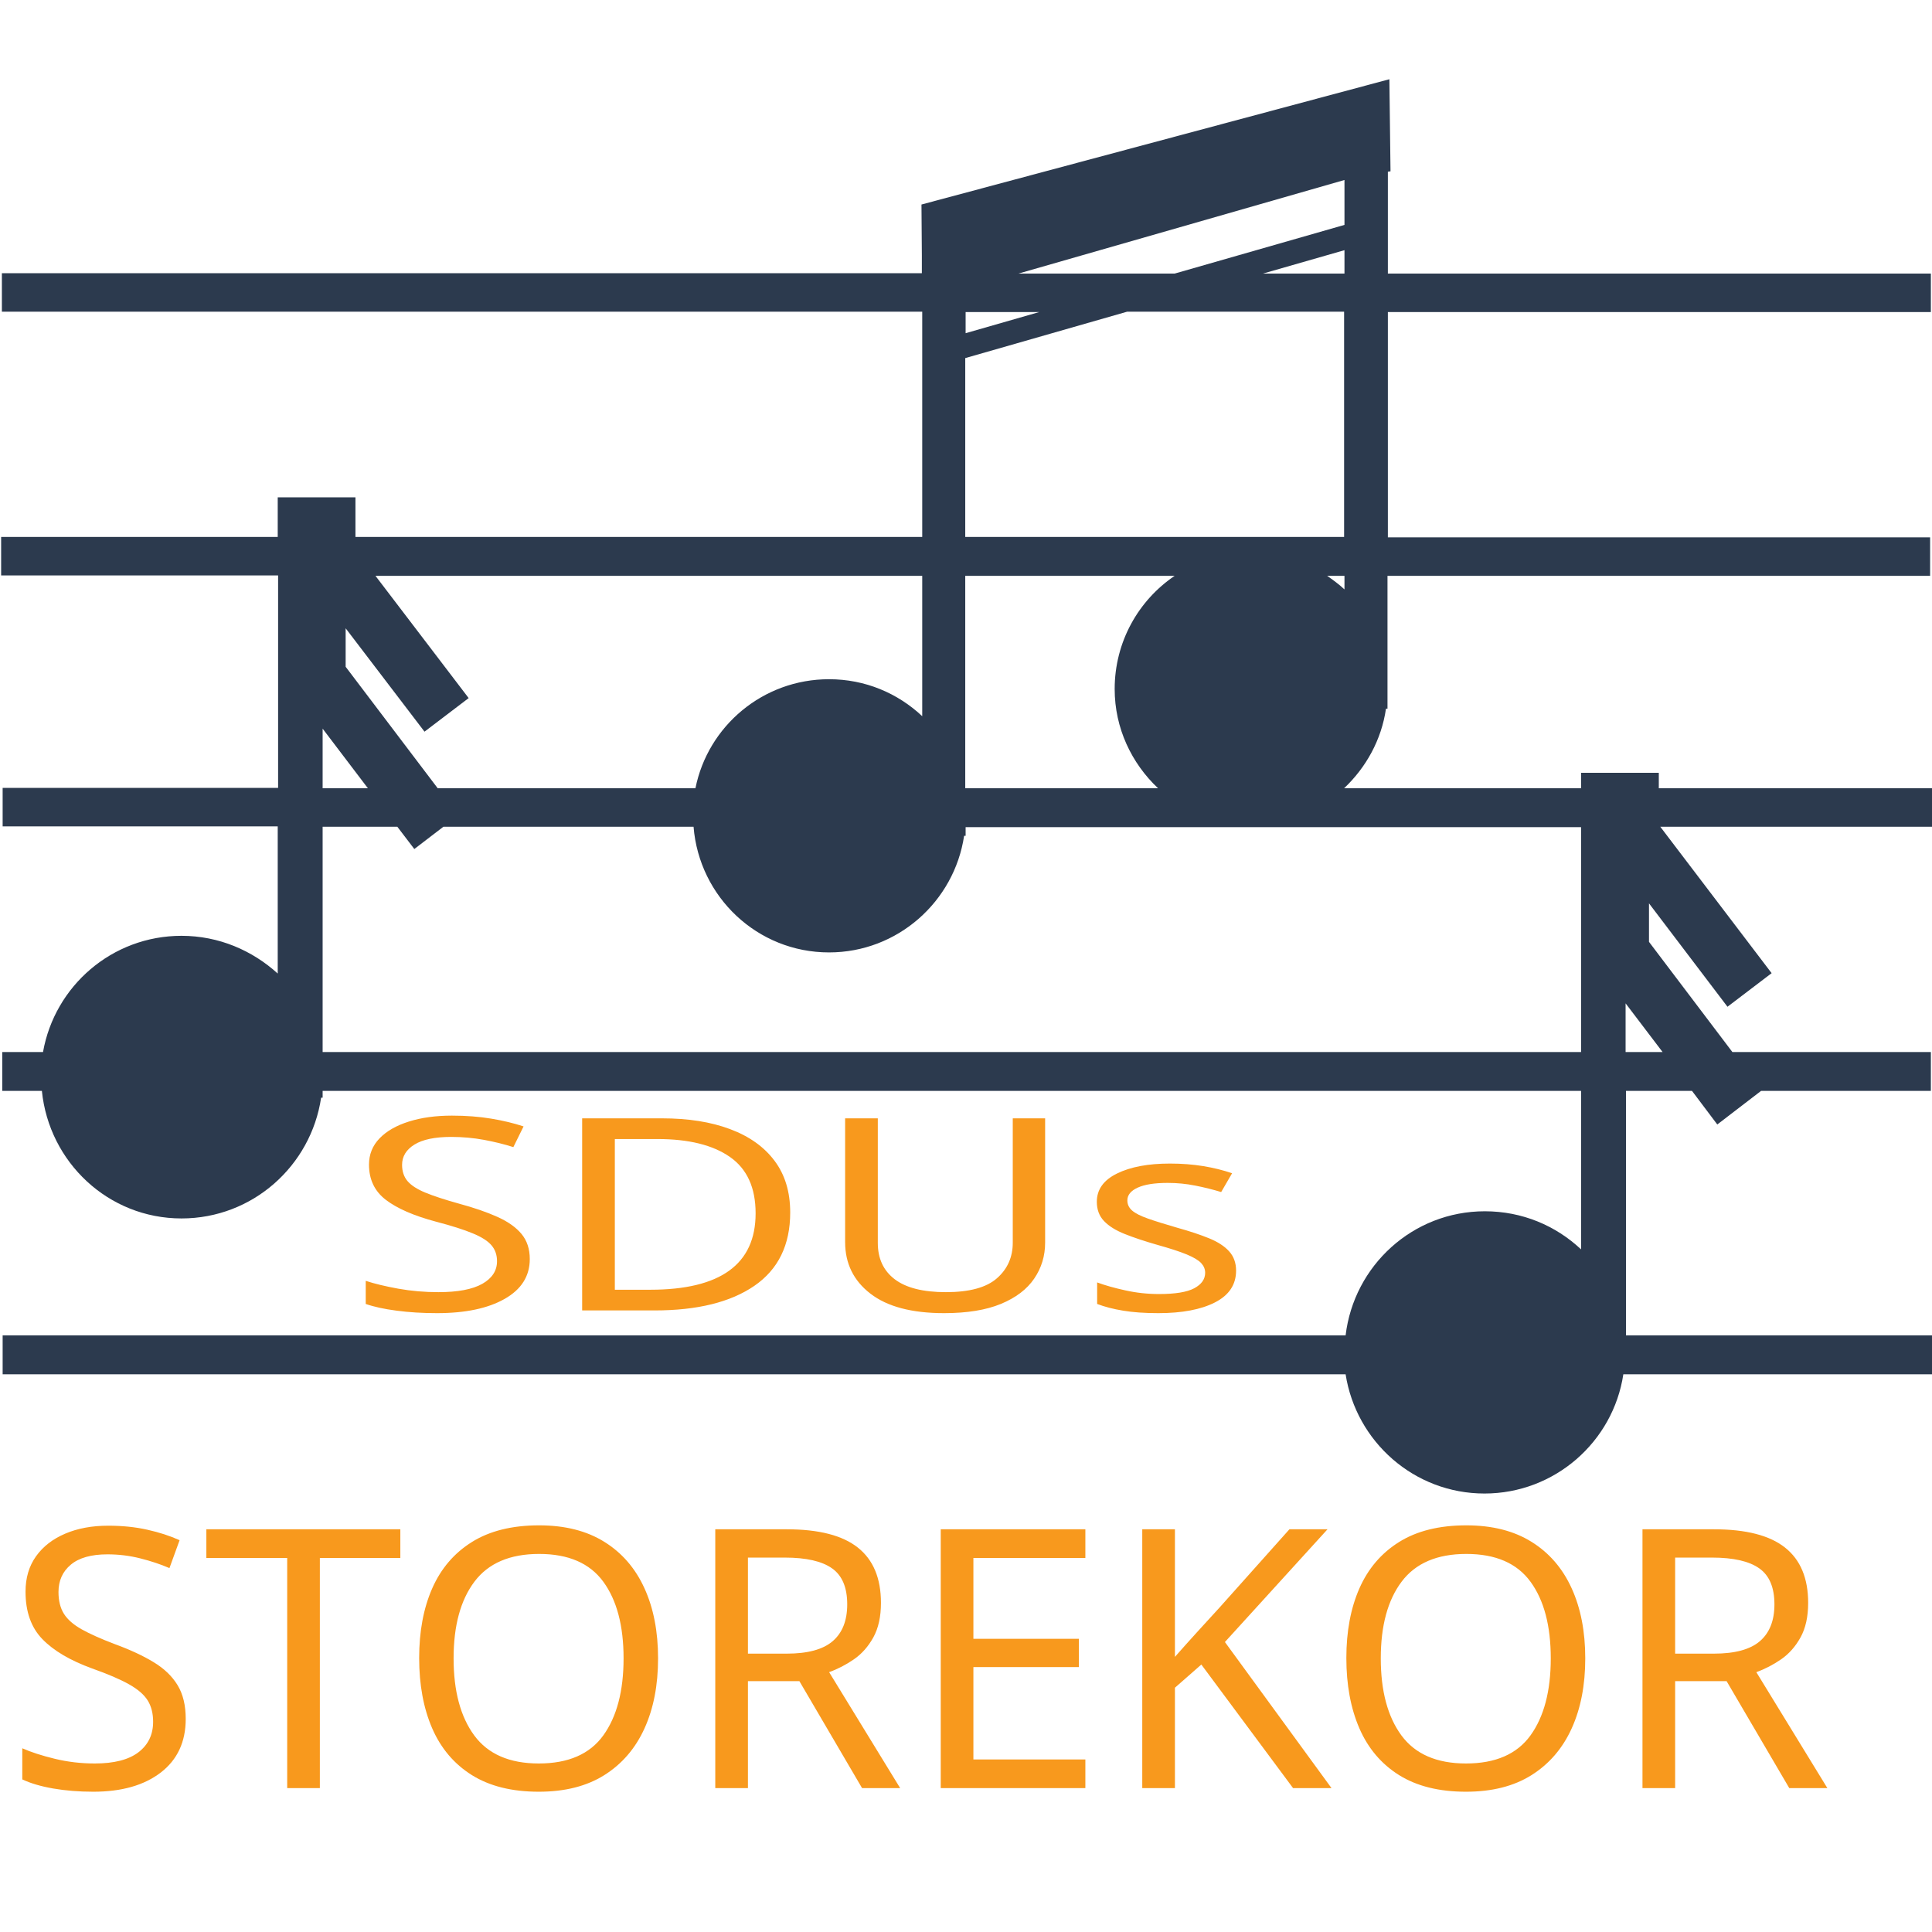
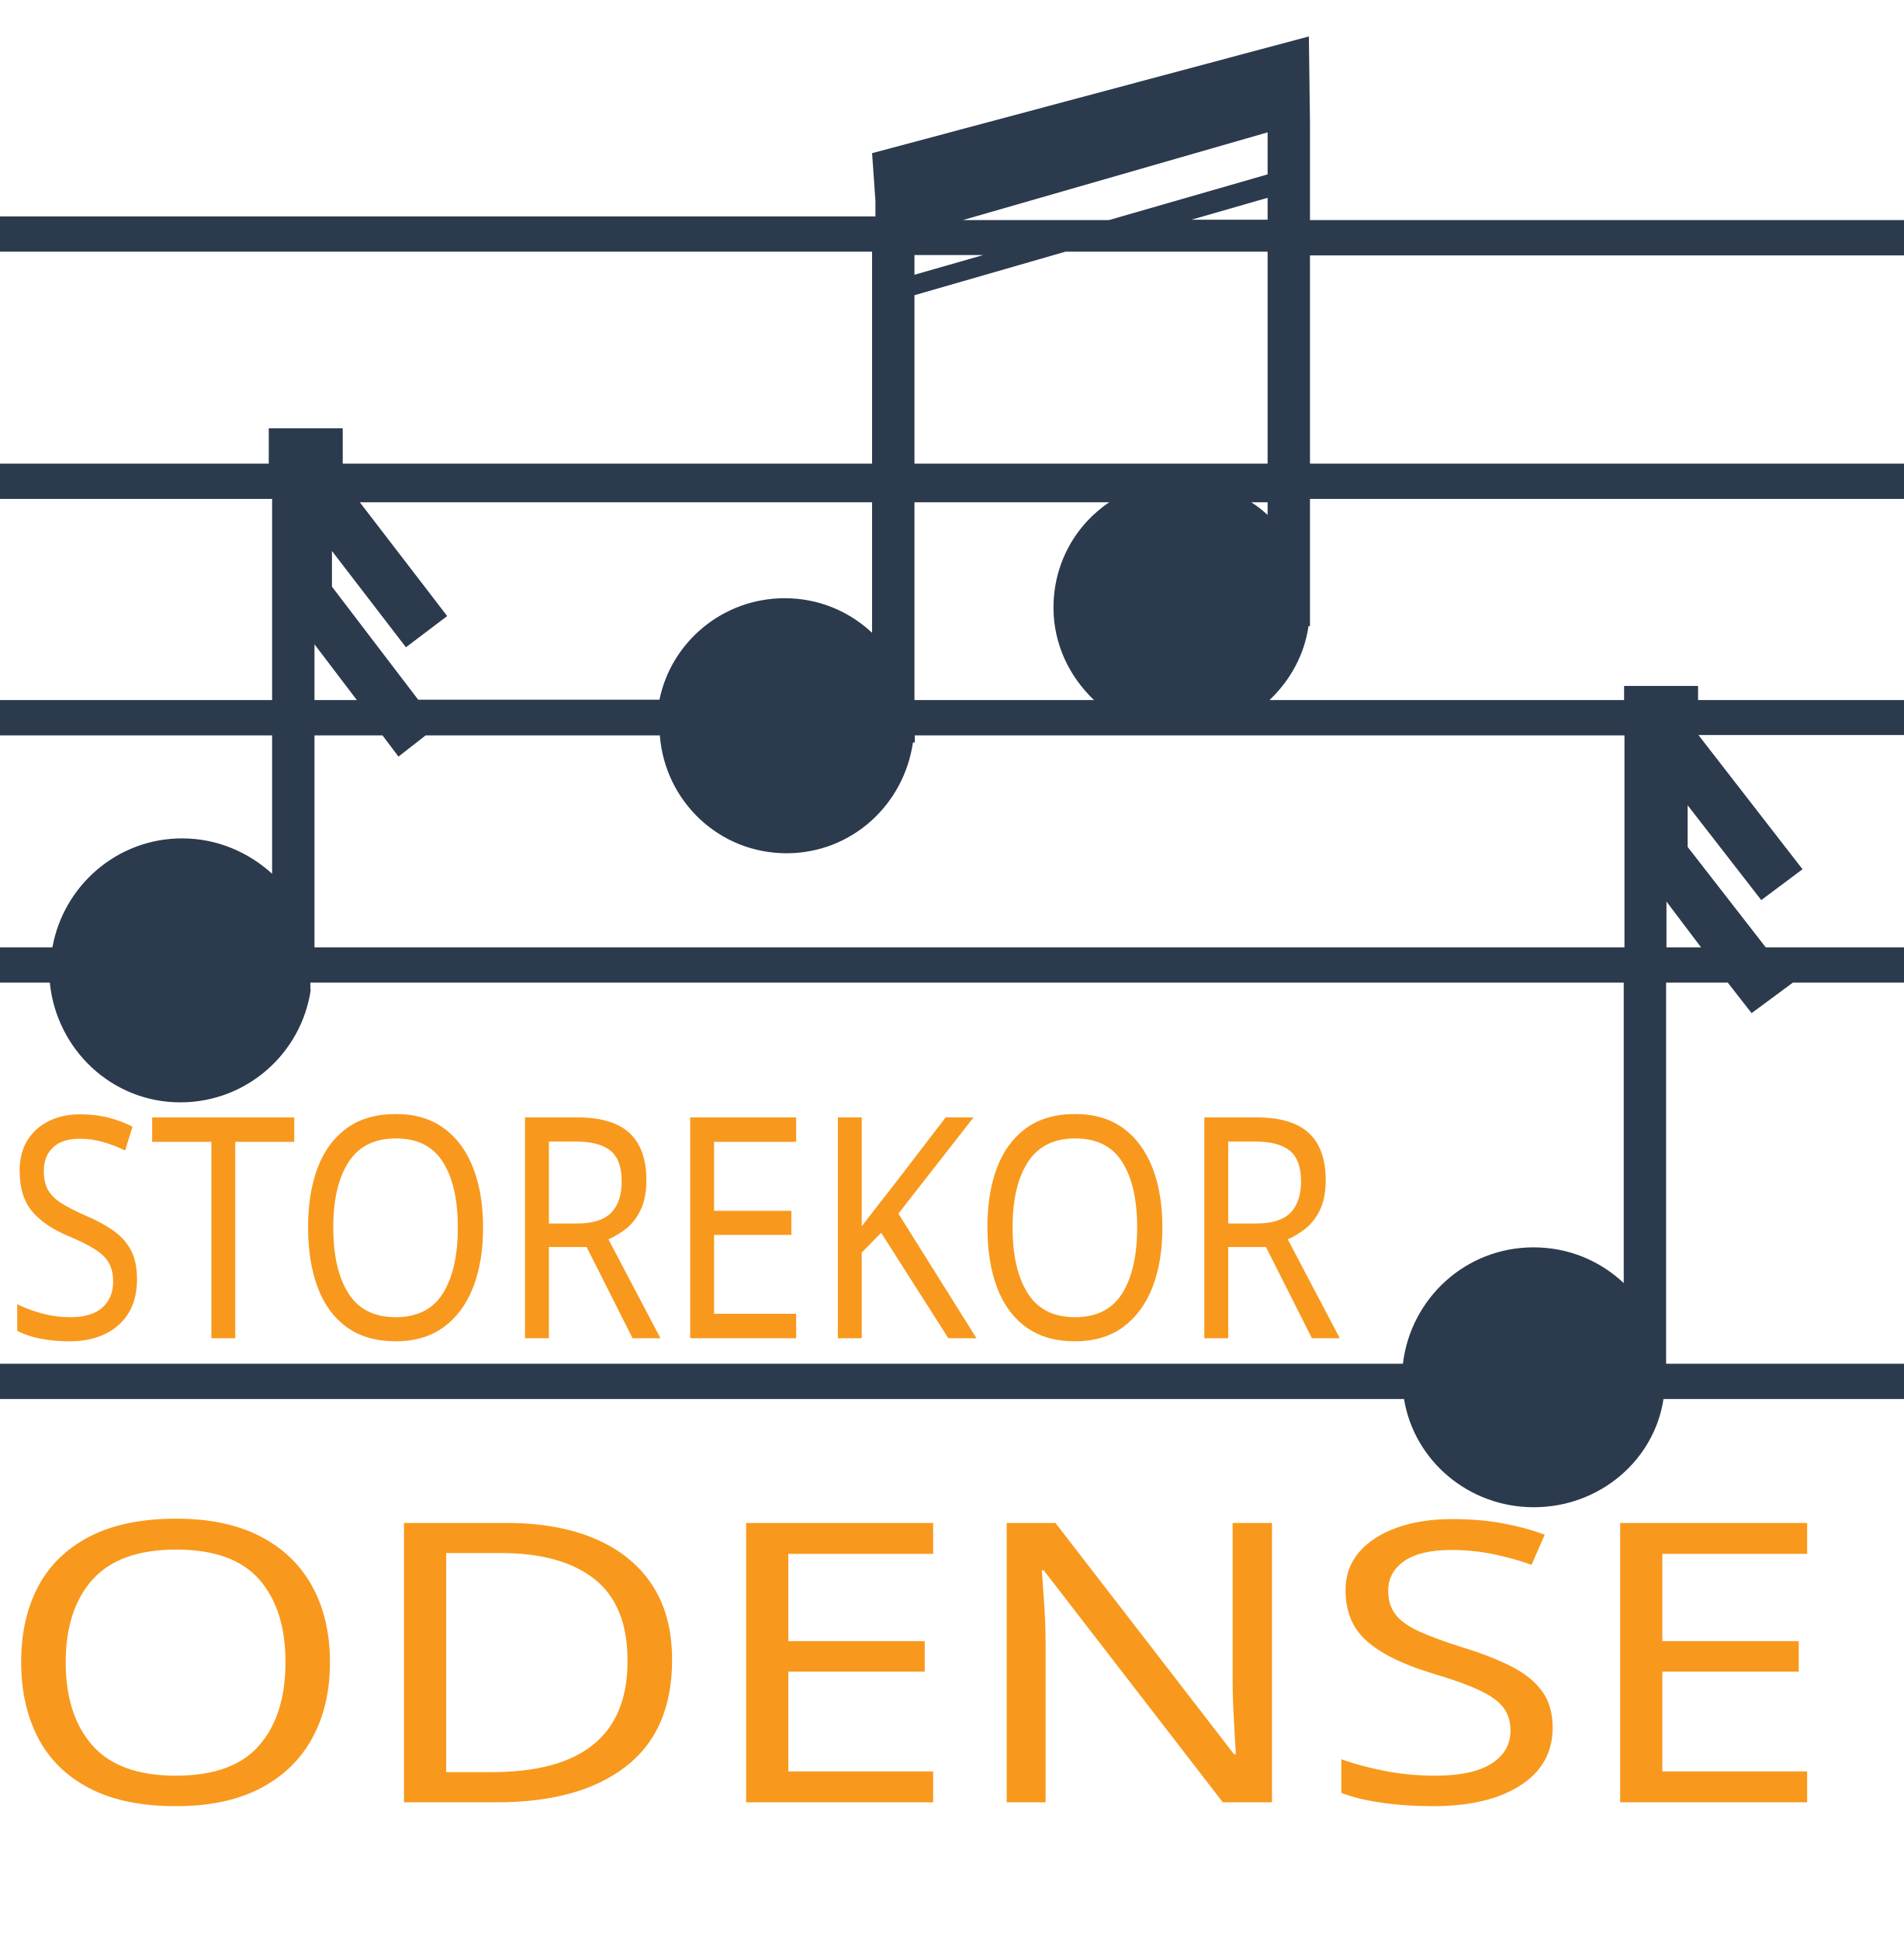
- <svg xmlns="http://www.w3.org/2000/svg" version="1.1" id="Layer_1" x="0px" y="0px" viewBox="0 0 512 512" style="enable-background:new 0 0 512 512;" xml:space="preserve">
+ <svg xmlns="http://www.w3.org/2000/svg" version="1.1" id="Layer_1" x="0px" y="0px" viewBox="0 0 512 521.8" style="enable-background:new 0 0 512 521.8;" xml:space="preserve">
  <style type="text/css">
	.st0{fill:#2C3A4E;}
	.st1{fill:#F8991D;}
	.st2{font-family:'Ubuntu-Bold';}
- 	.st3{font-size:71.297px;}
- 	.st4{font-size:96.058px;}
+ 	.st3{font-size:105.217px;}
+ 	.st4{font-size:83.177px;}
</style>
  <g>
-     <path class="st0" d="M512,208.9h-72.4v-4.1h-8.7h-6H419v4.1h-62.8c5.8-5.5,9.9-12.8,11.1-21.1h0.4v-35.2h143.8v-10.2H367.8V82.7   h143.9V72.5H367.8V45.5l0.7-0.1L368.2,21l-124,33.2l0.1,13.4l0,0v4.8H0.5v10.2h243.9v59.7H94.2v-10.5h-8.7h-6h-5.9v10.5H0.3v10.2   h73.4v56.3H0.7v10.2h72.9v39C66.9,251.9,58,248,48.1,248c-18.4,0-33.6,13.3-36.7,30.8H0.6v10.3h10.5c1.9,18.9,17.6,33.8,37,33.8   c18.8,0,34.3-13.9,37-32h0.4v-1.8H419v42c-6.7-6.3-15.6-10.1-25.5-10.1c-19.1,0-34.7,14.4-36.9,32.9H0.7v10.3h355.9   c2.8,17.9,18.2,31.6,36.8,31.6c18.6,0,34.1-13.7,36.8-31.6H512v-10.3h-81.1v-64.8h17.5l6.7,8.9l11.6-8.9h45v-10.3h-52.6L437,249.6   v-10.2l20.8,27.4l11.7-8.9L440,219.1h72L512,208.9L512,208.9z M306.9,208.9h-51.1v-56.3h55.5c-9.6,6.5-15.9,17.5-15.9,30   C295.4,193,299.9,202.3,306.9,208.9z M356.3,156.2c-1.4-1.3-3-2.5-4.6-3.6h4.6V156.2z M356.3,72.5h-21.6l21.6-6.2L356.3,72.5   L356.3,72.5z M356.3,47.7v11.9l-45,12.9h-41.4L356.3,47.7z M275.4,82.7l-19.5,5.6v-5.6H275.4z M255.8,94.9l42.9-12.3h57.5v59.7   H255.8L255.8,94.9z M244.4,152.6v37.2c-6.5-6.1-15.1-9.8-24.7-9.8c-17.5,0-32.1,12.4-35.4,28.9H116l-24.4-32.2v-10.2l20.9,27.4   l11.7-8.9l-24.7-32.4L244.4,152.6z M85.5,193.1l12,15.8h-12V193.1z M440.6,278.8h-9.8v-12.9L440.6,278.8z M419,278.8H85.5v-59.7   h19.8l4.5,5.9l7.7-5.9h66.3c1.5,18.6,16.9,33.3,35.9,33.3c18.2,0,33.2-13.5,35.8-30.9h0.4v-2.3H419L419,278.8L419,278.8L419,278.8z   " />
+     <path class="st0" d="M525.2,188.3h-68.4v-3.8h-8.4h-5.8h-5.7v3.8h-95.4c5.5-5.2,9.4-12.1,10.5-19.9h0.4v-34.2h166.8v-9.5H352.4v-56   h163.8v-9.5H352.4V33v-0.1l-0.3-23.1L234.6,41.2l0.9,12.8v-0.4v4.6H-1.1v9.5h235.7v57H92.2v-9.5h-8.4h-5.8h-5.7v9.5H-2v9.5h75.2   v54.1H-2v9.5h75.2v37.2c-6.4-5.8-14.8-9.5-24.2-9.5c-17.5,0-31.9,12.7-34.9,29.3H-2v9.5h15.4c1.8,18,16.7,32.2,35.1,32.2   c17.9,0,32.6-13.2,35.1-30.3h-0.1v-1.9h353.3v80.8c-6.4-6-14.8-9.6-24.3-9.6c-18.2,0-33,13.7-35.1,31.3H-2v9.5h379.7   c2.7,16.5,17.3,29.1,34.9,29.1c17.7,0,32.4-12.6,34.9-29.1h77.6v-9.5h-76.9V264.3h16.6l6.4,8.2l11.1-8.2h42.9v-9.5h-50.2L454,227.8   v-11.2l19.8,25.5l11.1-8.3l-28-36.1h68.4V188.3L525.2,188.3z M294.3,188.3H246v-53.2h52.4c-9.1,6.1-15,16.5-15,28.3   C283.4,173.3,287.7,182,294.3,188.3z M341,138.5c-1.3-1.2-2.8-2.4-4.4-3.4h4.4V138.5z M341,59.1h-20.5l20.5-5.9V59.1L341,59.1z    M341,35.6v11.3l-42.7,12.3h-39.3L341,35.6z M264.5,68.6L246,73.9v-5.3H264.5z M246,79.4l40.6-11.7H341v57h-95V79.4z M234.6,135.1   v35.1c-6.2-5.8-14.4-9.3-23.5-9.3c-16.6,0-30.5,11.7-33.7,27.3h-64.9l-23.2-30.4v-9.6l19.9,25.9l11.1-8.4l-23.5-30.6H234.6z    M84.6,173.3l11.4,15H84.6V173.3z M457.6,254.8h-9.3v-12.3L457.6,254.8z M436.9,254.8H84.6v-57h18.3l4.3,5.7l7.3-5.7h63   c1.4,17.8,16,31.7,34.1,31.7c17.3,0,31.5-12.8,34-29.8h0.5v-1.9h190.9V254.8L436.9,254.8L436.9,254.8z" />
  </g>
-   <text transform="matrix(1.352 0 0 1 92 347.2783)" class="st1 st2 st3">SDUs</text>
-   <text transform="matrix(1 0 0 1 1 473.8721)" class="st1 st2 st4">STOREKOR</text>
+   <text transform="matrix(1.1982 0 0 1 -2 484.7582)" class="st1 st2 st3">ODENSE</text>
+   <text transform="matrix(0.8589 0 0 1 1 359.9379)" class="st1 st2 st4">STOREKOR</text>
</svg>
